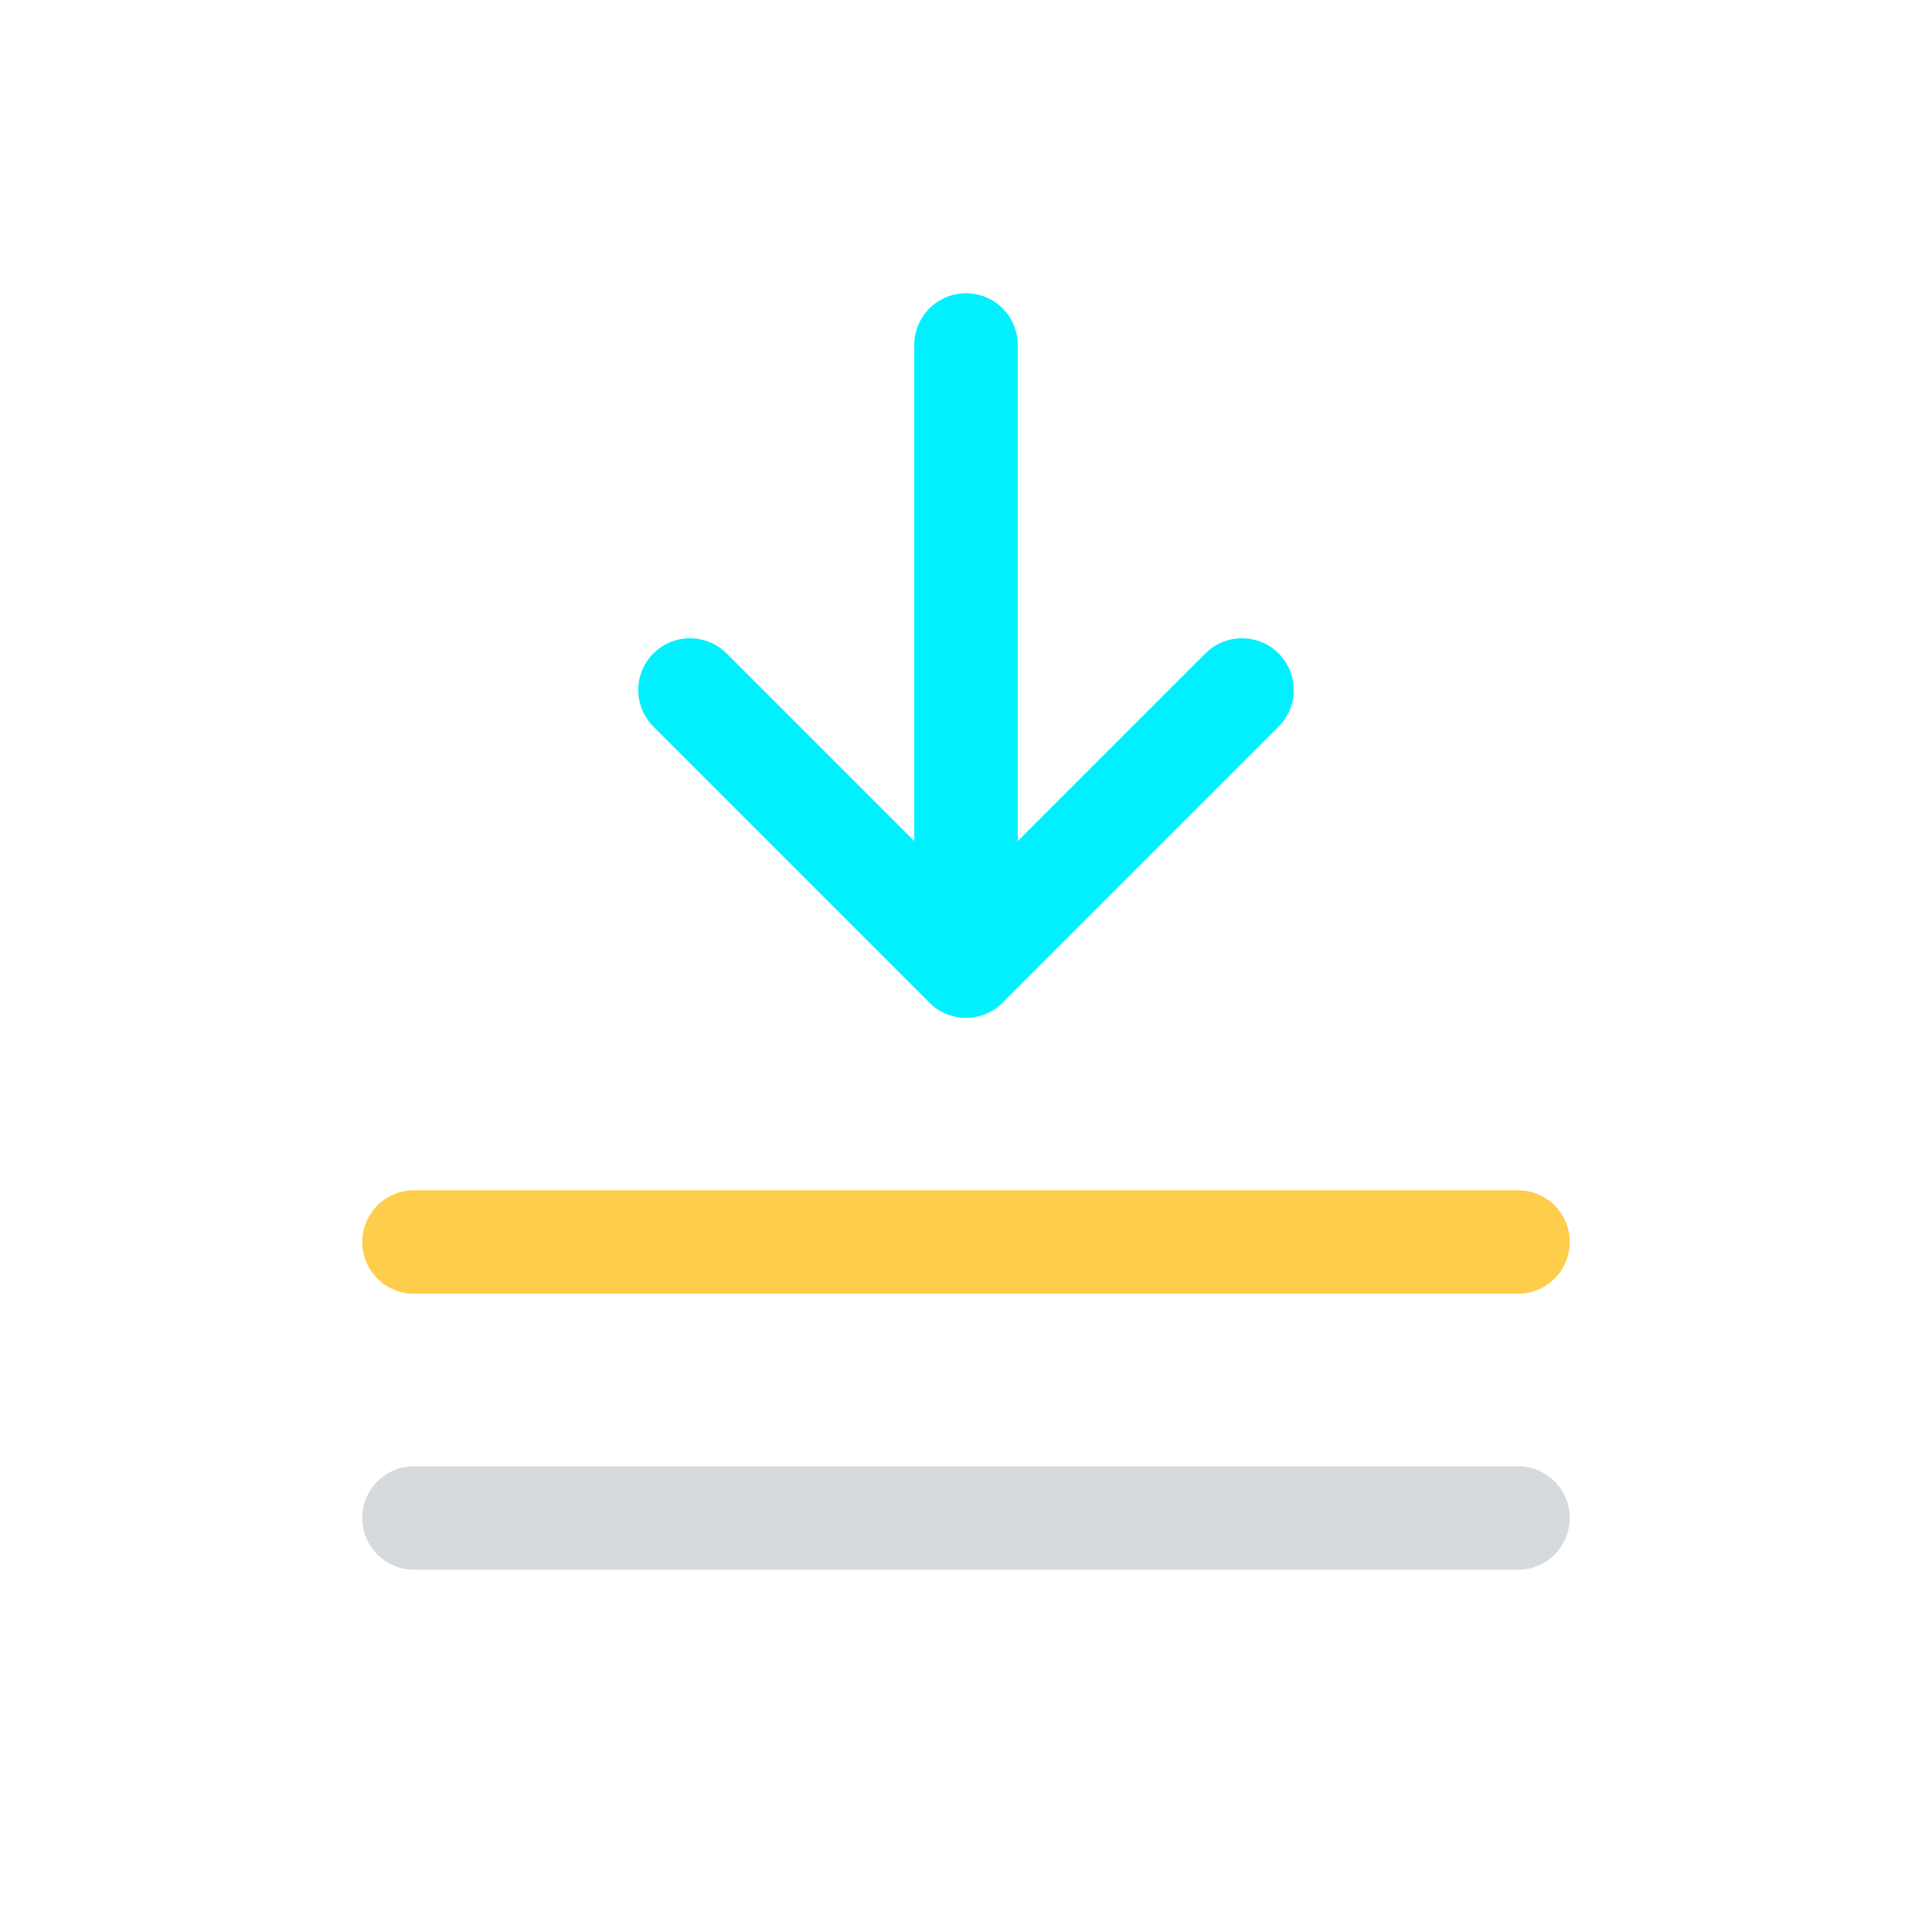
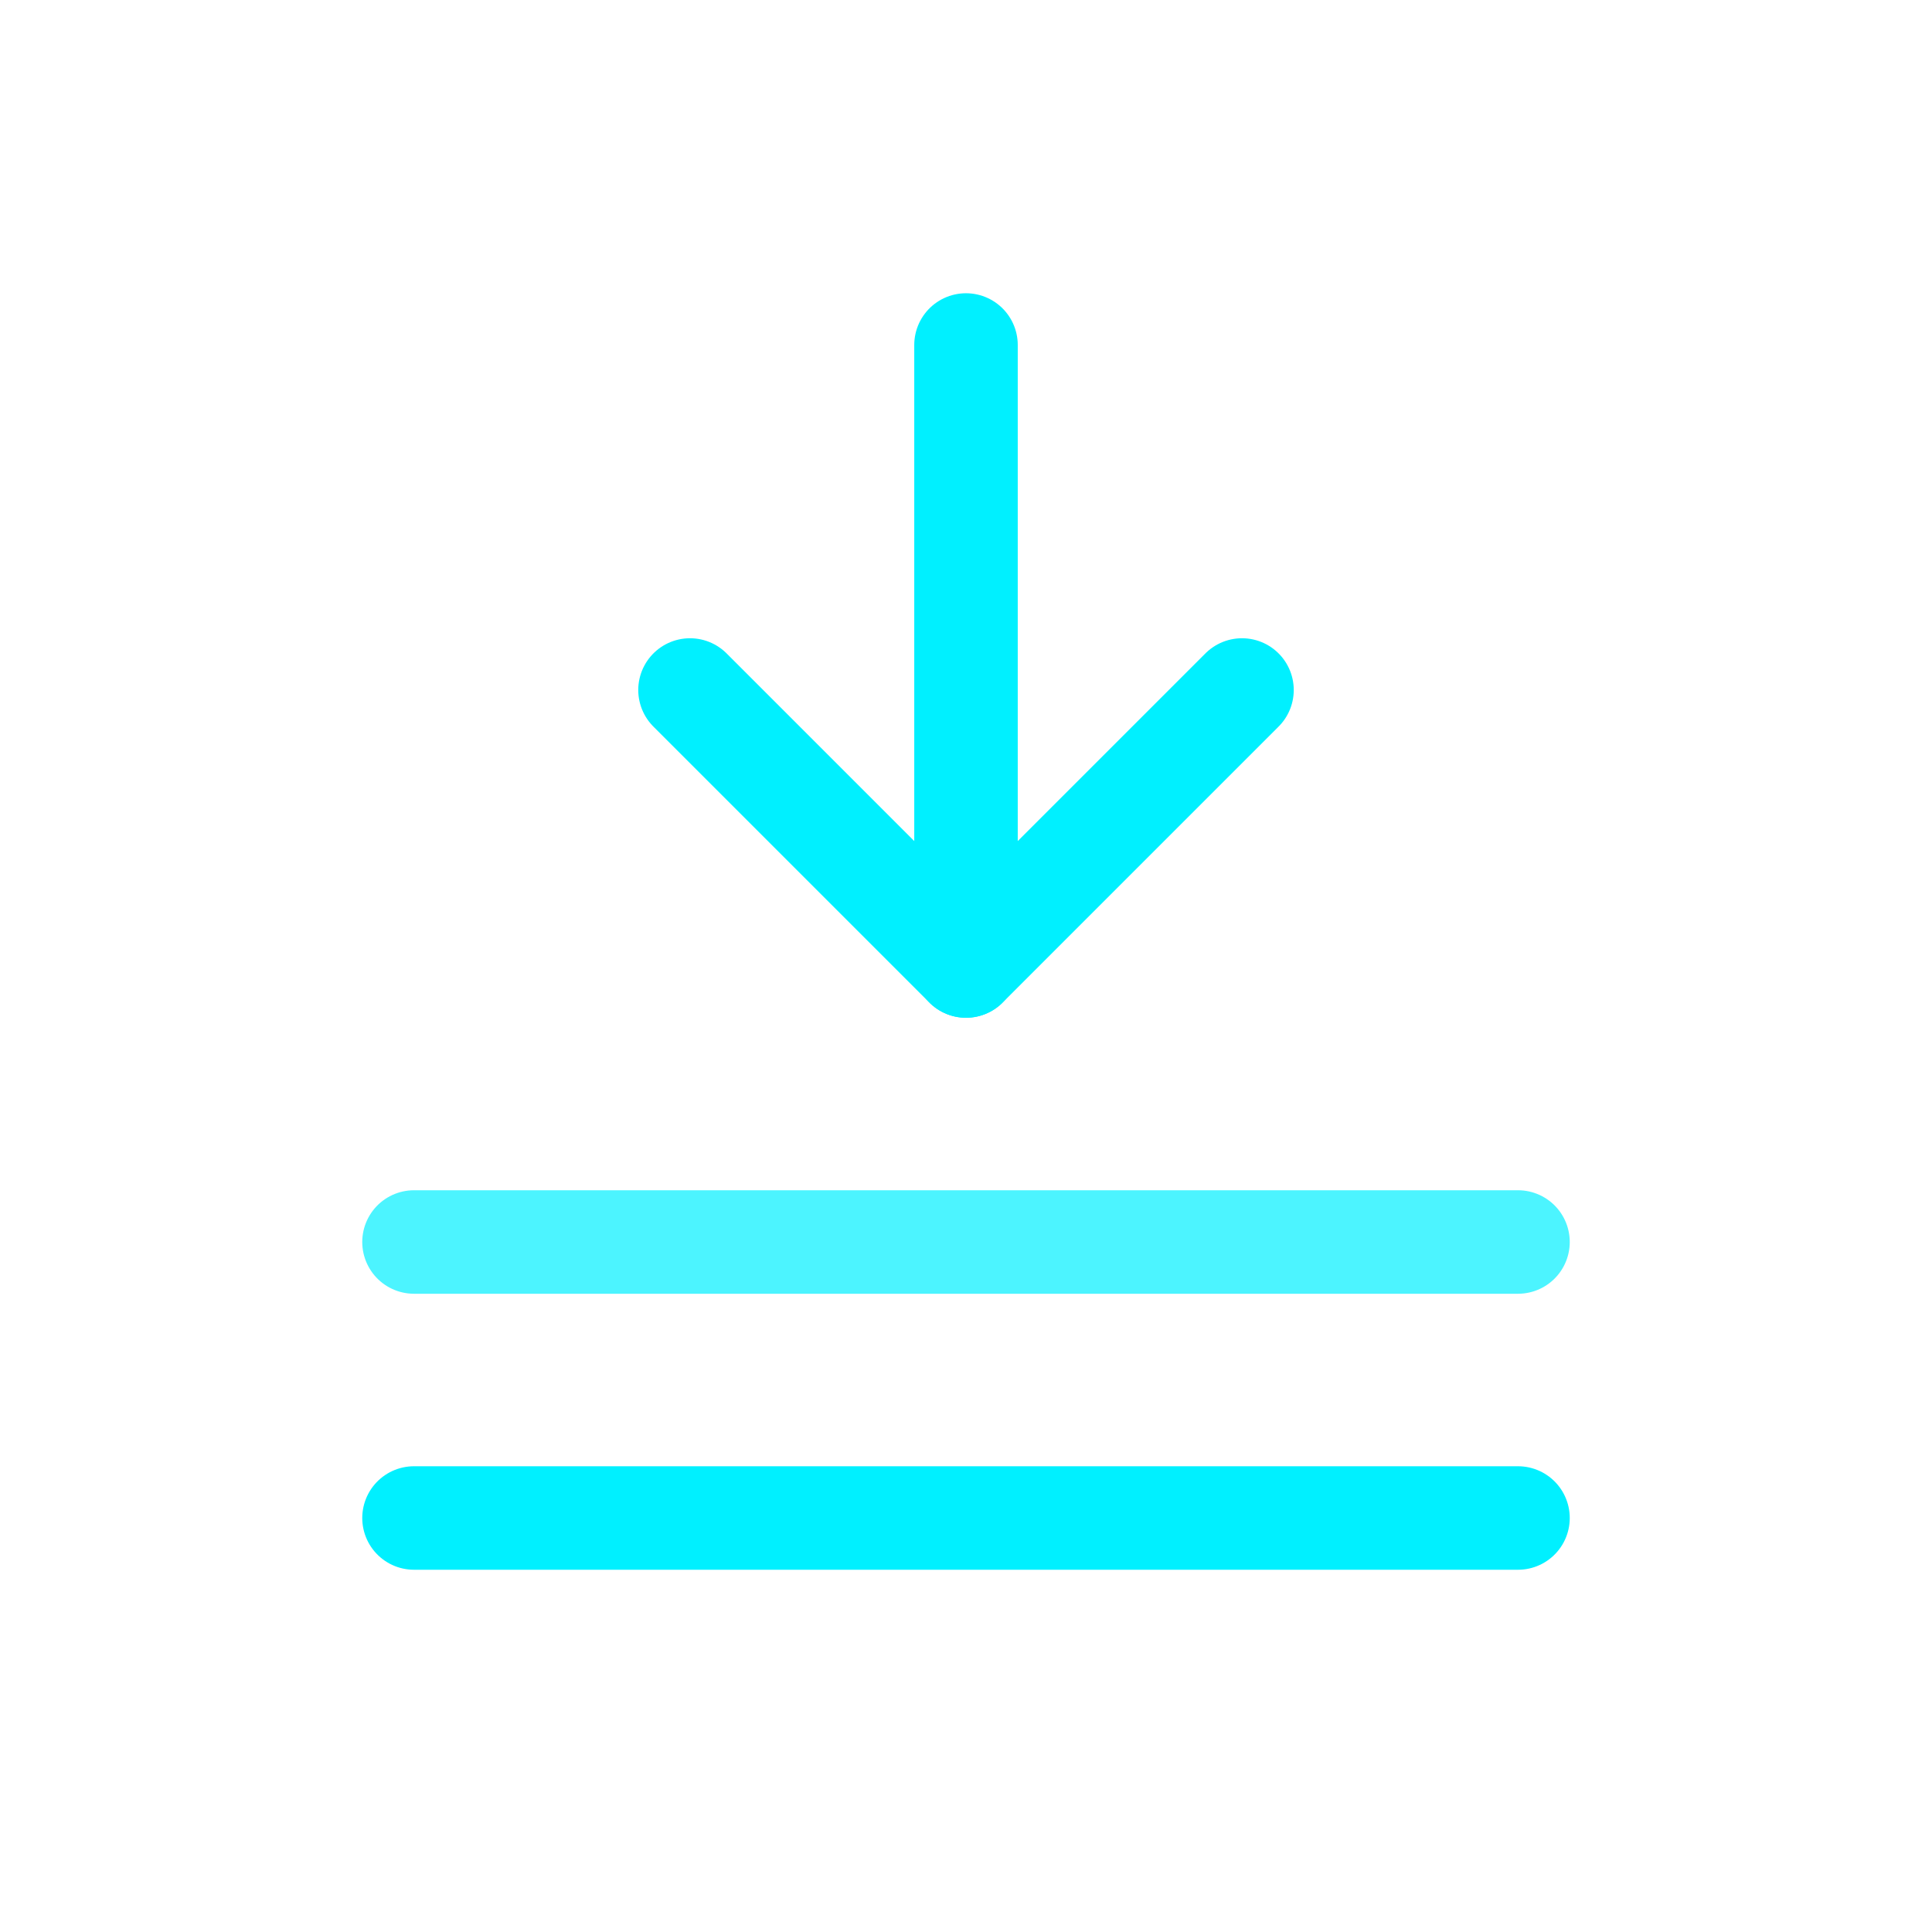
<svg xmlns="http://www.w3.org/2000/svg" preserveAspectRatio="none" overflow="visible" style="display: block;" width="28" height="28" viewBox="0 0 28 28" fill="none">
  <g id="Icon">
    <path id="Vector" d="M14 5V14" stroke="#00F0FF" stroke-width="1.5" stroke-linecap="round" />
    <path id="Vector_2" d="M10 10L14 14L18 10" stroke="#00F0FF" stroke-width="1.5" stroke-linecap="round" stroke-linejoin="round" />
-     <path id="Vector_3" opacity="0.7" d="M6 18H22" stroke="#FFB800" stroke-width="1.5" stroke-linecap="round" />
-     <path id="Vector_4" opacity="0.35" d="M6 22H22" stroke="#8B949E" stroke-width="1.5" stroke-linecap="round" />
+     <path id="Vector_3" opacity="0.7" d="M6 18H22" stroke="#00F0FF" stroke-width="1.5" stroke-linecap="round" />
+     <path id="Vector_4" d="M6 22H22" stroke="#00F0FF" stroke-width="1.5" stroke-linecap="round" />
  </g>
</svg>
